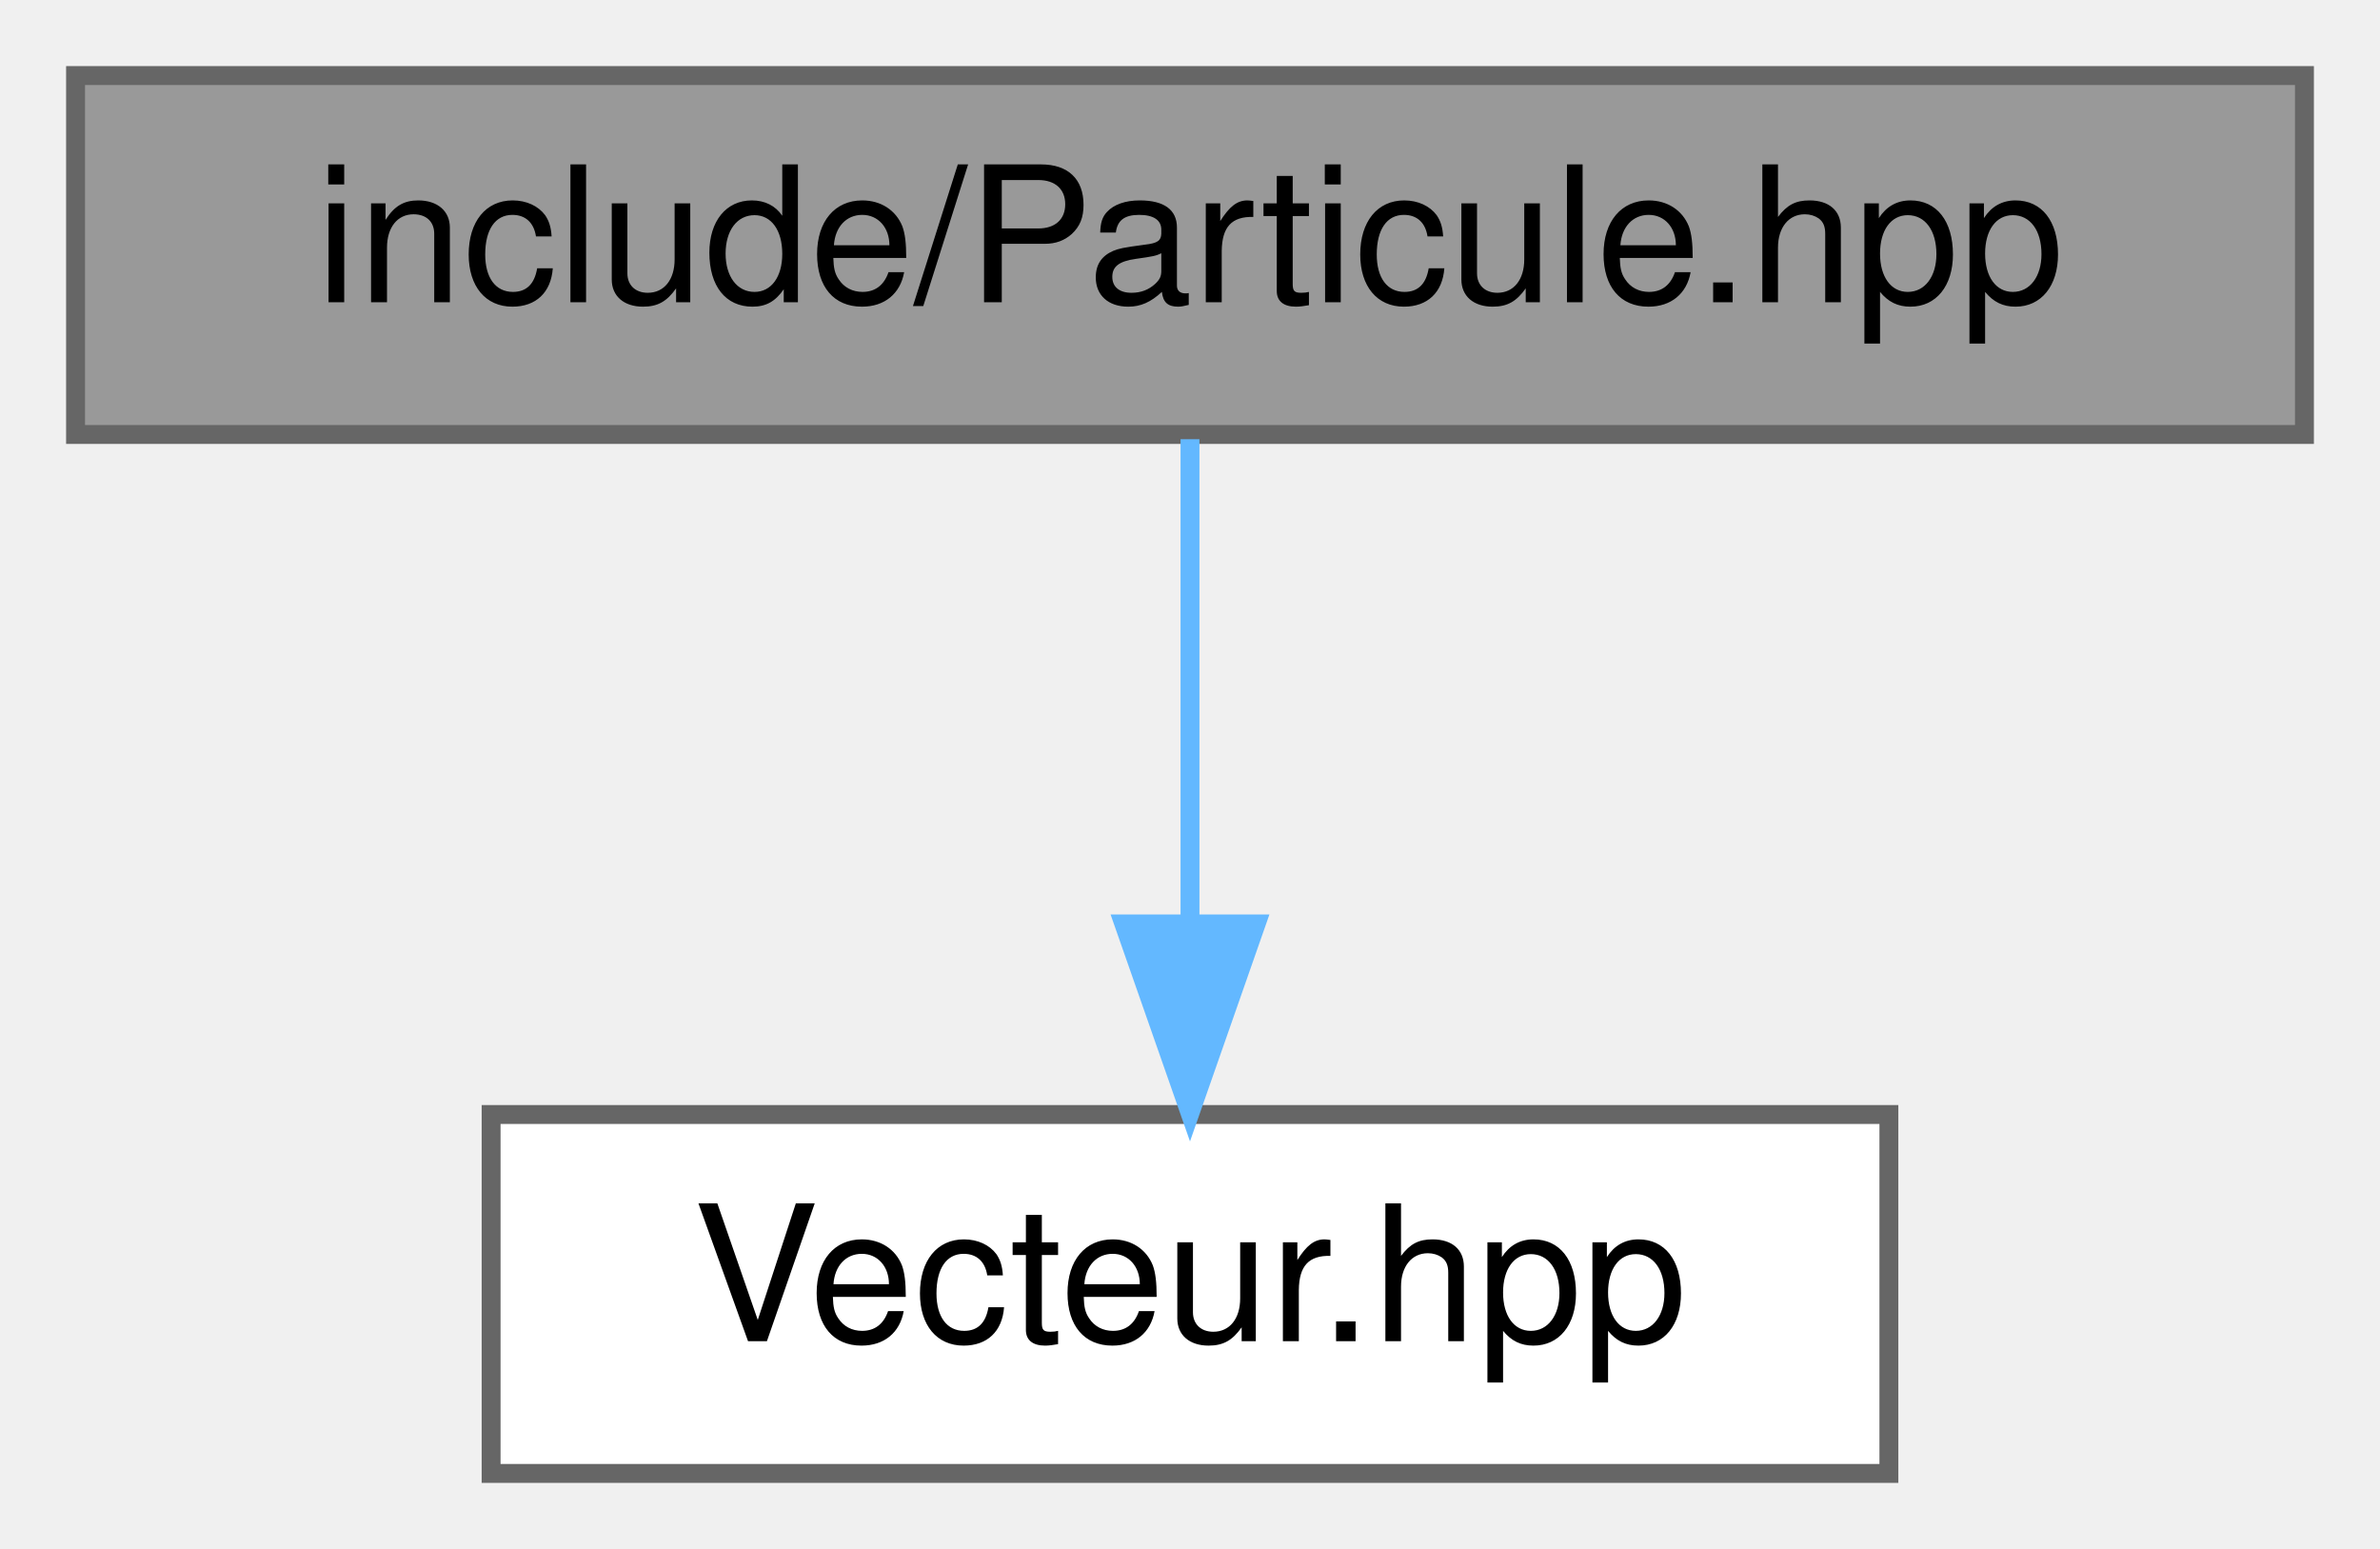
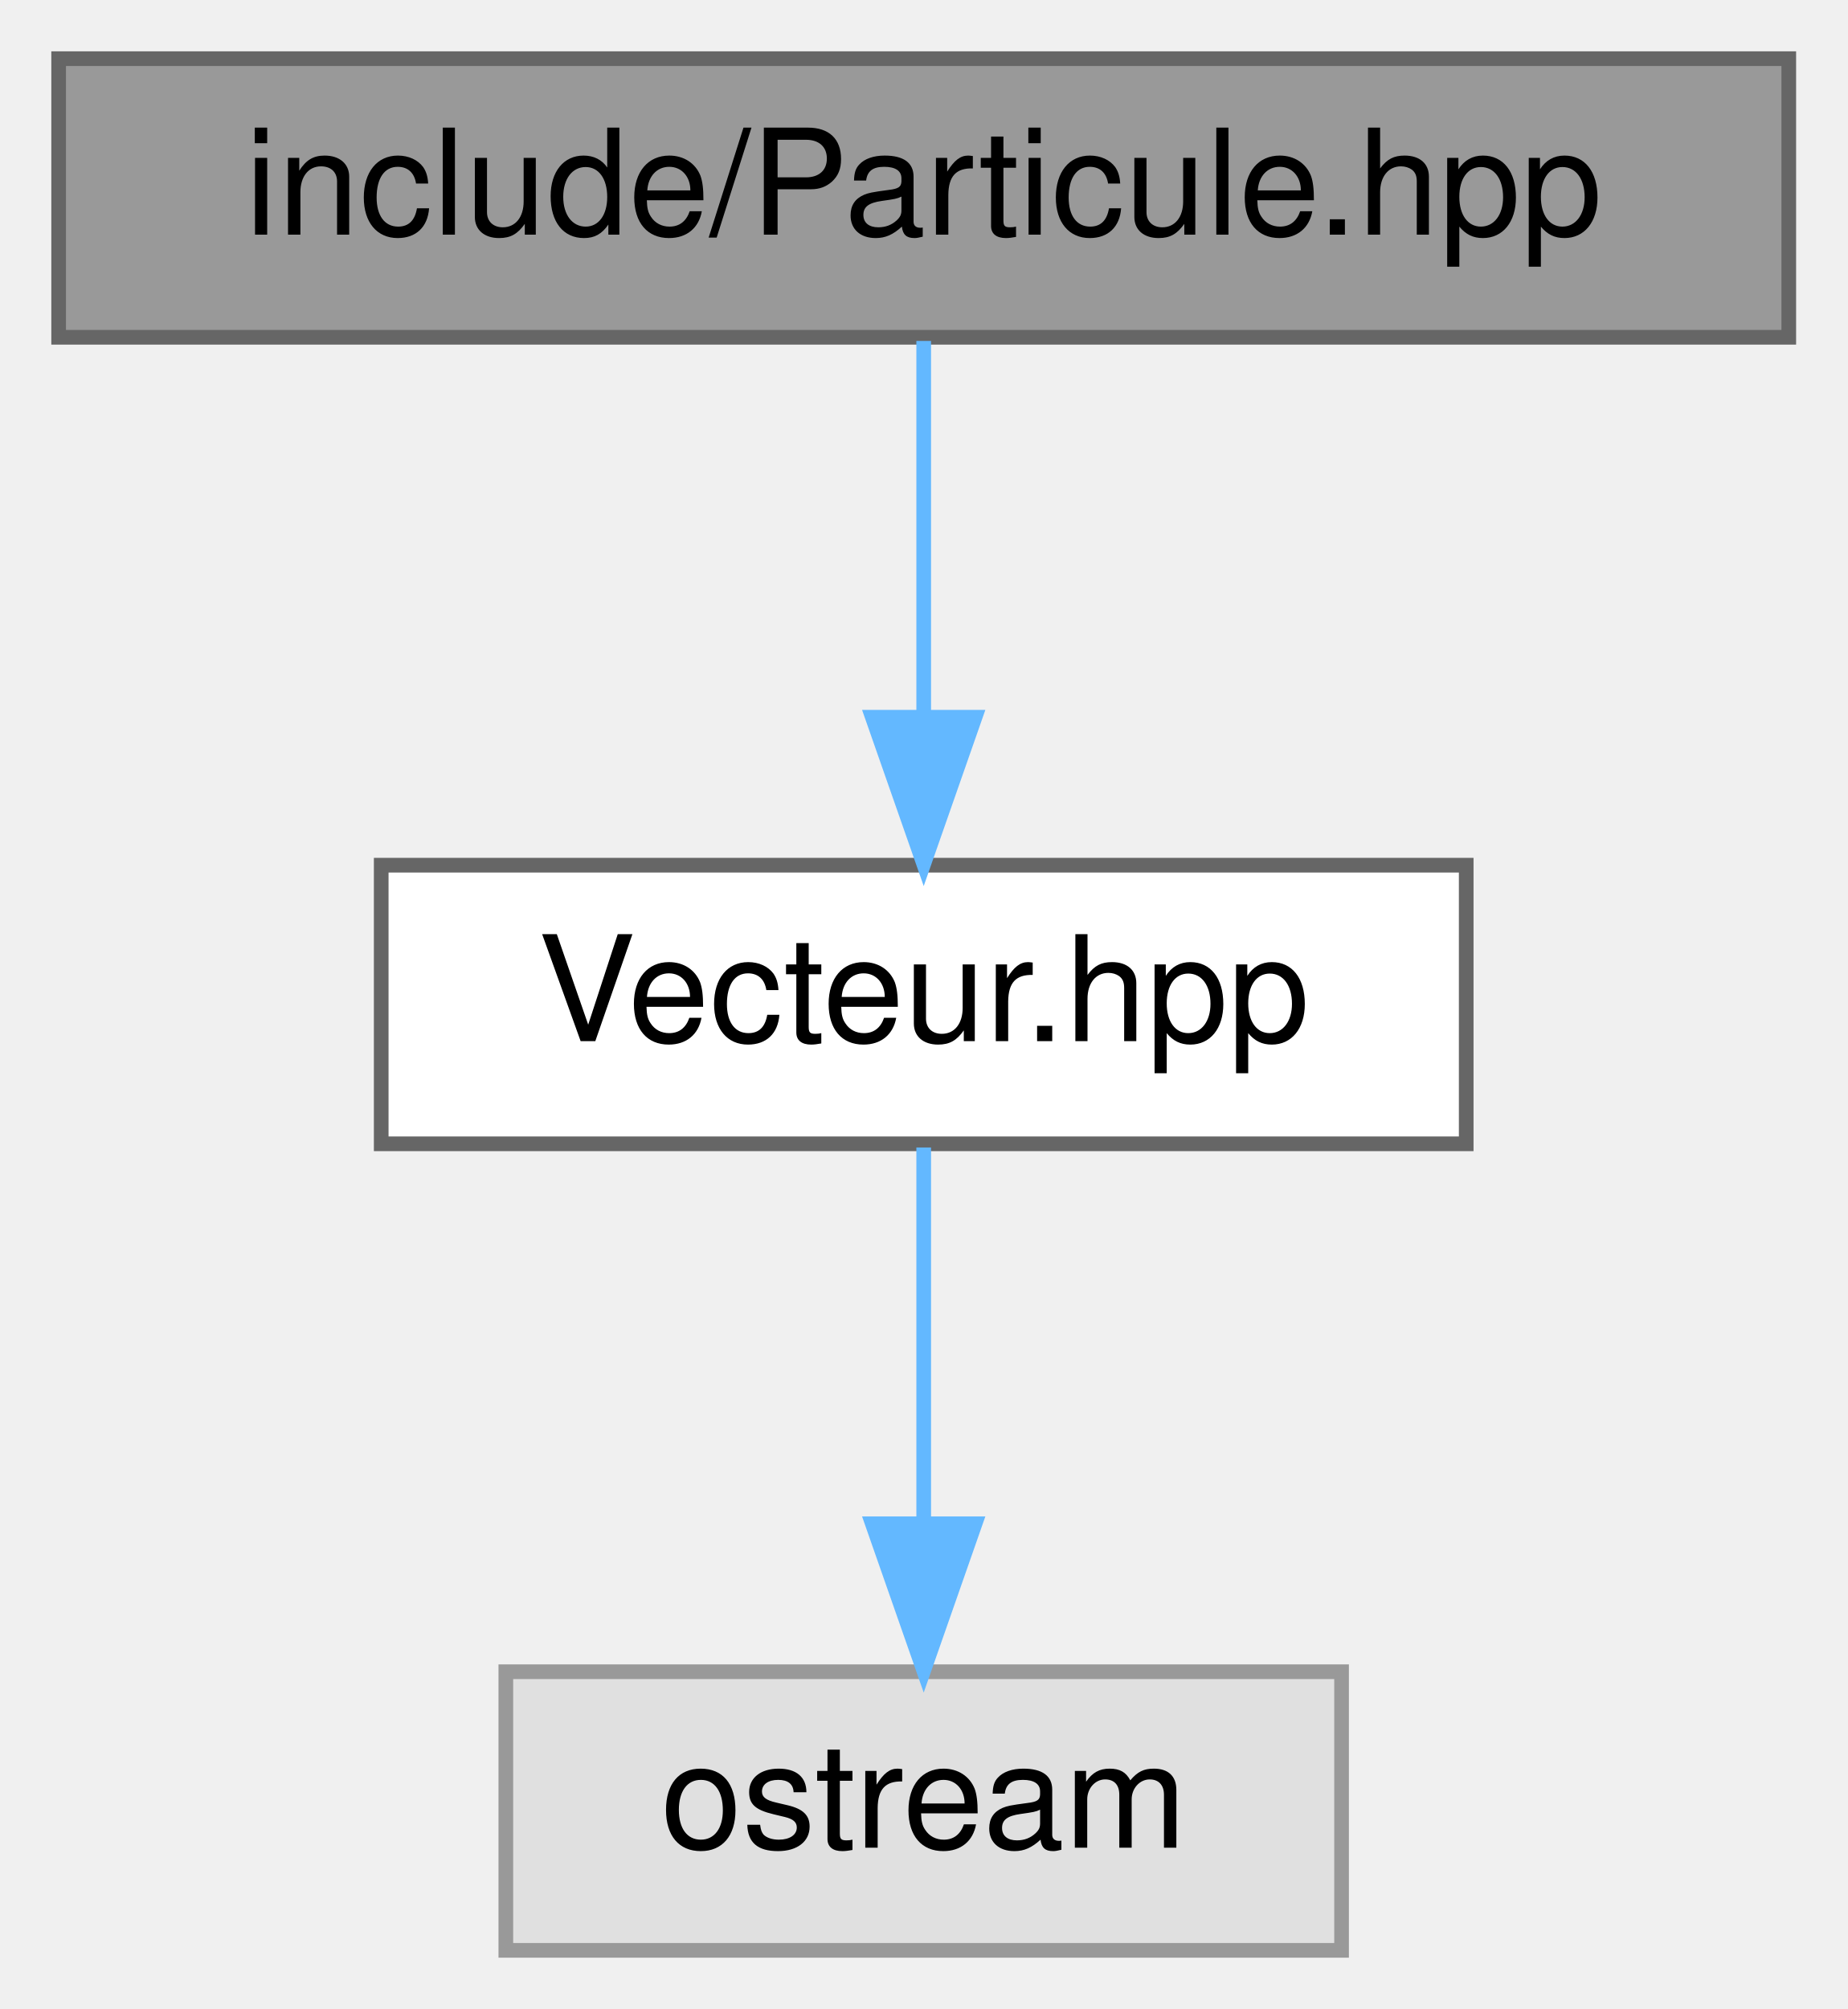
- <svg xmlns="http://www.w3.org/2000/svg" xmlns:xlink="http://www.w3.org/1999/xlink" width="126pt" height="82pt" viewBox="0.00 0.00 126.00 82.00">
-   <g id="graph0" class="graph" transform="scale(1 1) rotate(0) translate(4 78)">
+ <svg xmlns="http://www.w3.org/2000/svg" xmlns:xlink="http://www.w3.org/1999/xlink" width="126pt" height="137pt" viewBox="0.00 0.00 126.00 137.00">
+   <g id="graph0" class="graph" transform="scale(1 1) rotate(0) translate(4 133)">
    <g id="Node000001" class="node">
      <g id="a_Node000001">
        <a xlink:title="Définition de la classe Particule représentant une particule physique.">
-           <polygon fill="#999999" stroke="#666666" points="118,-74 0,-74 0,-55 118,-55 118,-74" />
-           <text text-anchor="middle" x="59" y="-62" font-family="Helvetica,sans-Serif" font-size="10.00">include/Particule.hpp</text>
+           <polygon fill="#999999" stroke="#666666" points="118,-129 0,-129 0,-110 118,-110 118,-129" />
+           <text text-anchor="middle" x="59" y="-117" font-family="Helvetica,sans-Serif" font-size="10.00">include/Particule.hpp</text>
        </a>
      </g>
    </g>
    <g id="Node000002" class="node">
      <g id="a_Node000002">
        <a xlink:href="Vecteur_8hpp.html" target="_top" xlink:title="Définition de la classe Vecteur.">
-           <polygon fill="white" stroke="#666666" points="96,-19 22,-19 22,0 96,0 96,-19" />
-           <text text-anchor="middle" x="59" y="-7" font-family="Helvetica,sans-Serif" font-size="10.00">Vecteur.hpp</text>
+           <polygon fill="white" stroke="#666666" points="96,-74 22,-74 22,-55 96,-55 96,-74" />
+           <text text-anchor="middle" x="59" y="-62" font-family="Helvetica,sans-Serif" font-size="10.00">Vecteur.hpp</text>
        </a>
      </g>
    </g>
    <g id="edge1_Node000001_Node000002" class="edge">
      <g id="a_edge1_Node000001_Node000002">
+         <a xlink:title=" ">
+           <path fill="none" stroke="#63b8ff" d="M59,-109.75C59,-102.8 59,-92.85 59,-84.13" />
+           <polygon fill="#63b8ff" stroke="#63b8ff" points="62.5,-84.09 59,-74.09 55.5,-84.09 62.5,-84.09" />
+         </a>
+       </g>
+     </g>
+     <g id="Node000003" class="node">
+       <g id="a_Node000003">
+         <a xlink:title=" ">
+           <polygon fill="#e0e0e0" stroke="#999999" points="87.5,-19 30.5,-19 30.5,0 87.5,0 87.5,-19" />
+           <text text-anchor="middle" x="59" y="-7" font-family="Helvetica,sans-Serif" font-size="10.00">ostream</text>
+         </a>
+       </g>
+     </g>
+     <g id="edge2_Node000002_Node000003" class="edge">
+       <g id="a_edge2_Node000002_Node000003">
        <a xlink:title=" ">
          <path fill="none" stroke="#63b8ff" d="M59,-54.75C59,-47.8 59,-37.85 59,-29.13" />
          <polygon fill="#63b8ff" stroke="#63b8ff" points="62.5,-29.09 59,-19.09 55.5,-29.09 62.5,-29.09" />
        </a>
      </g>
    </g>
  </g>
</svg>
